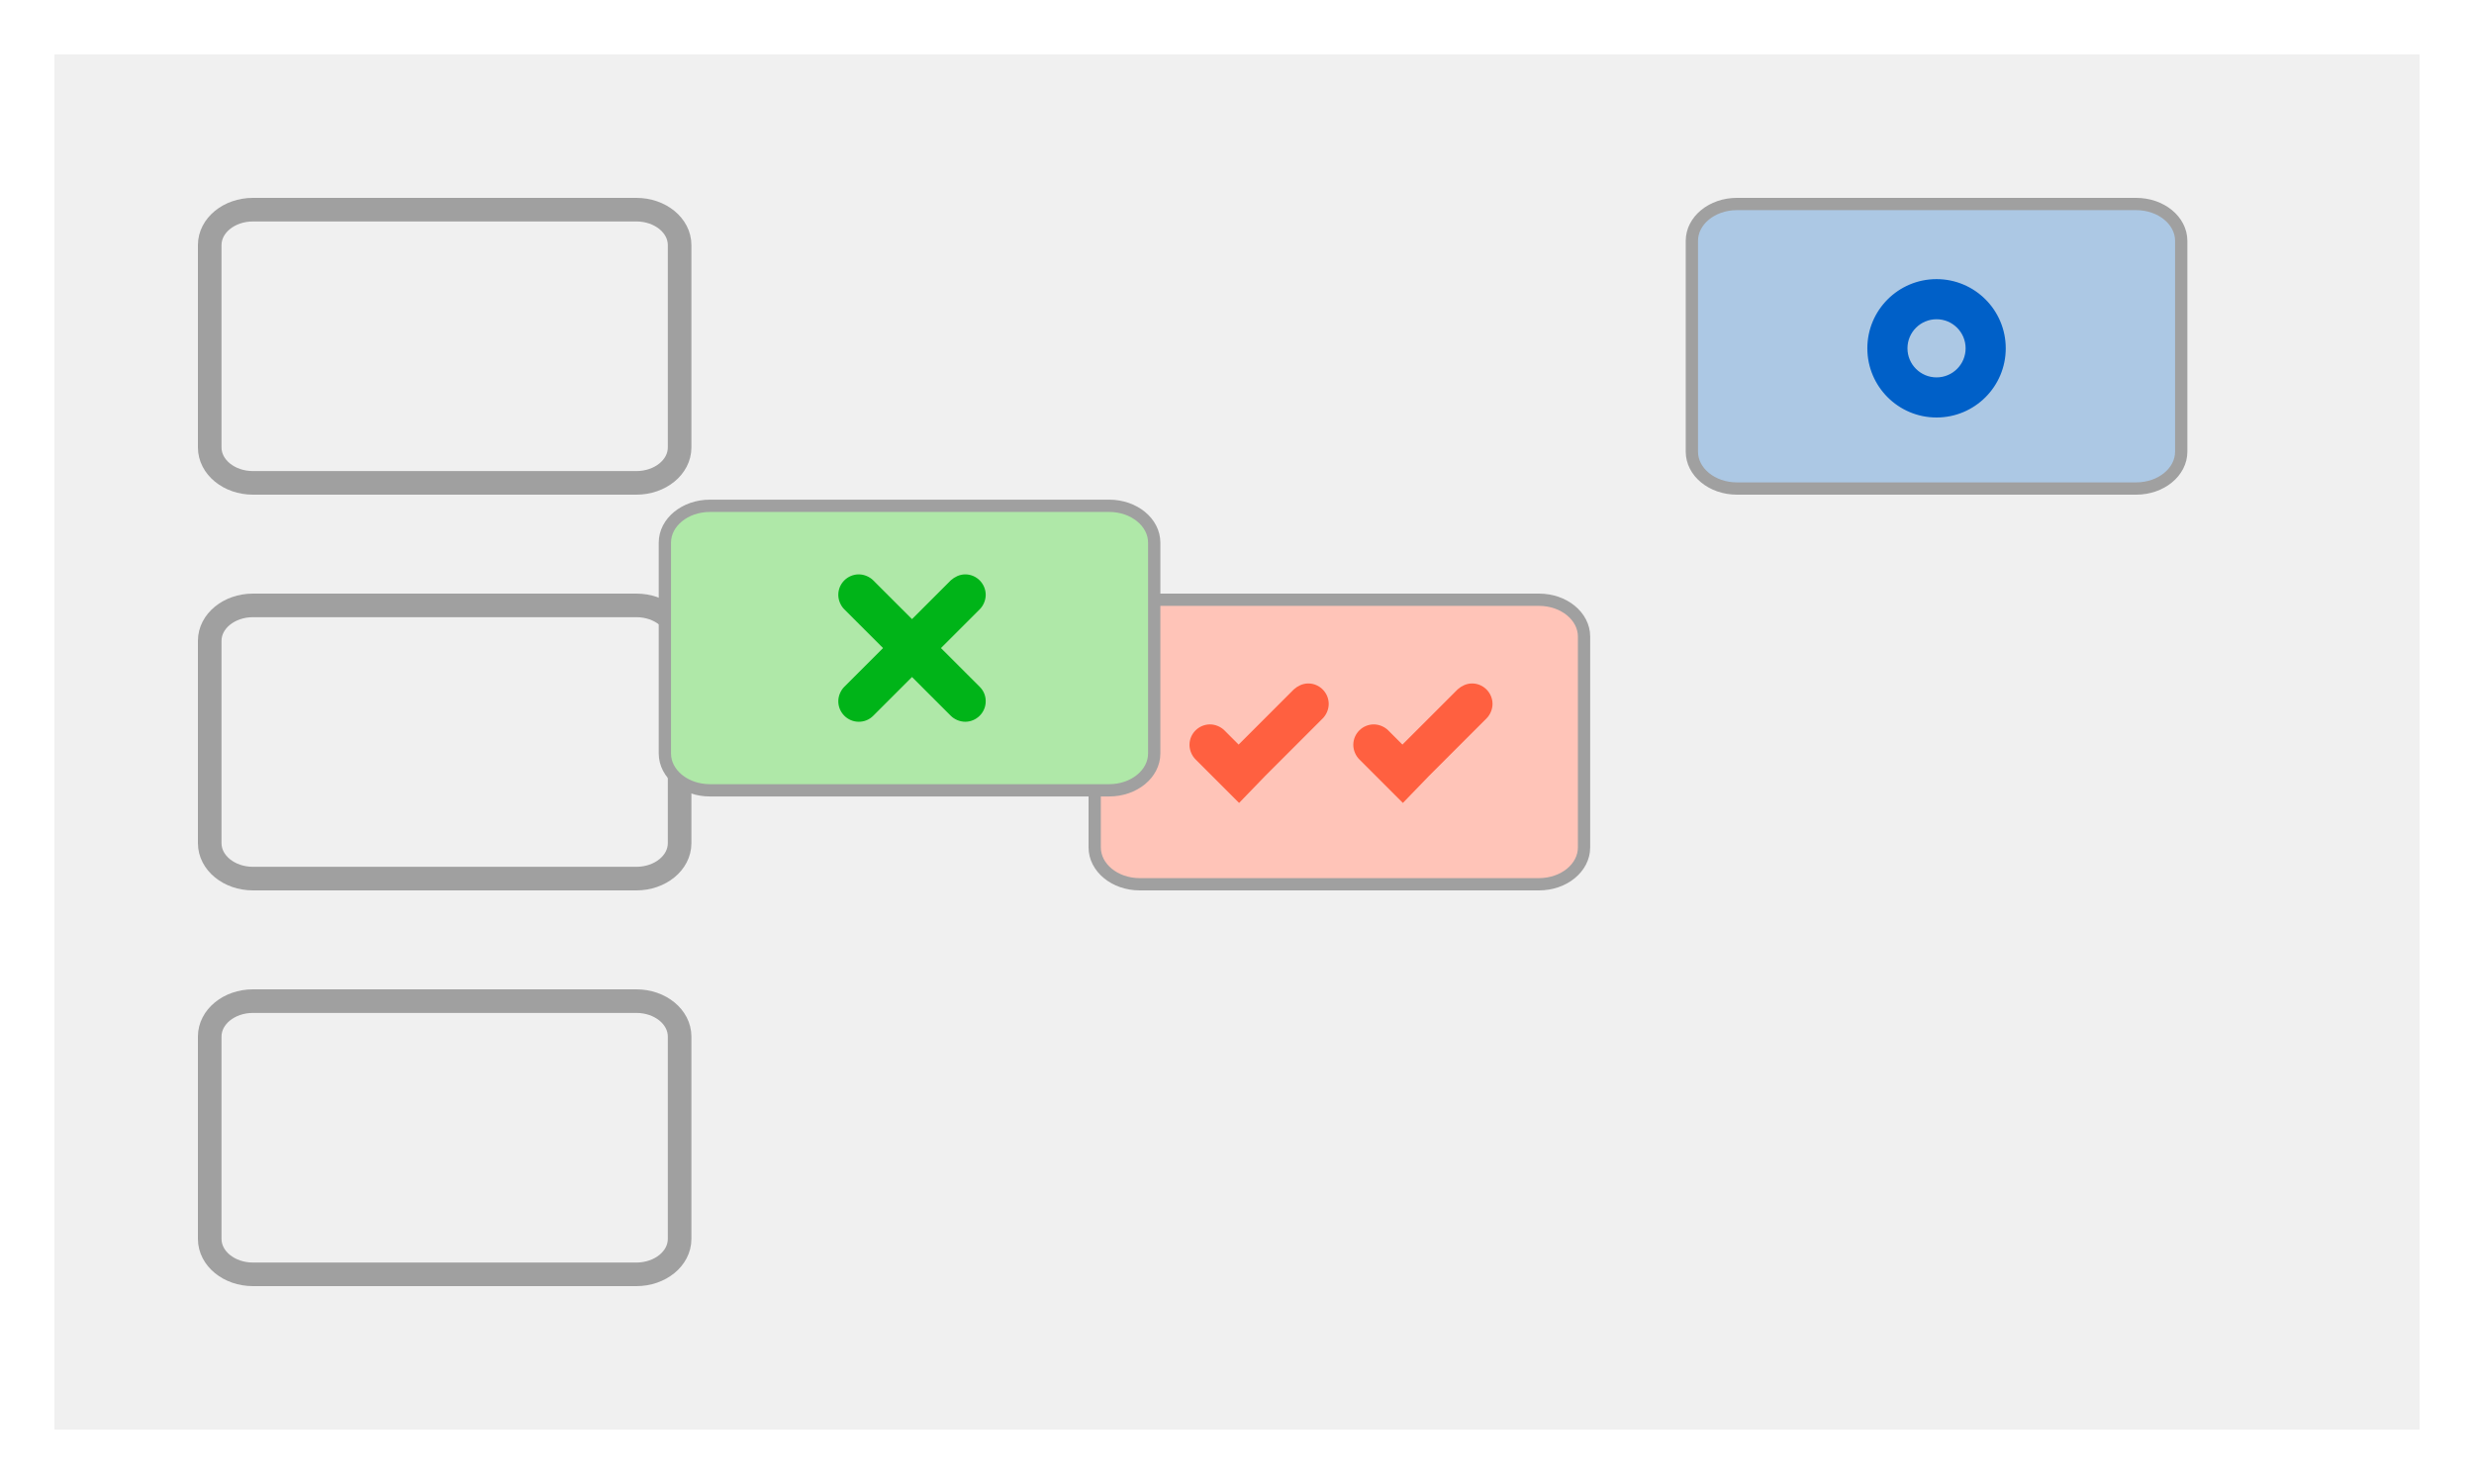
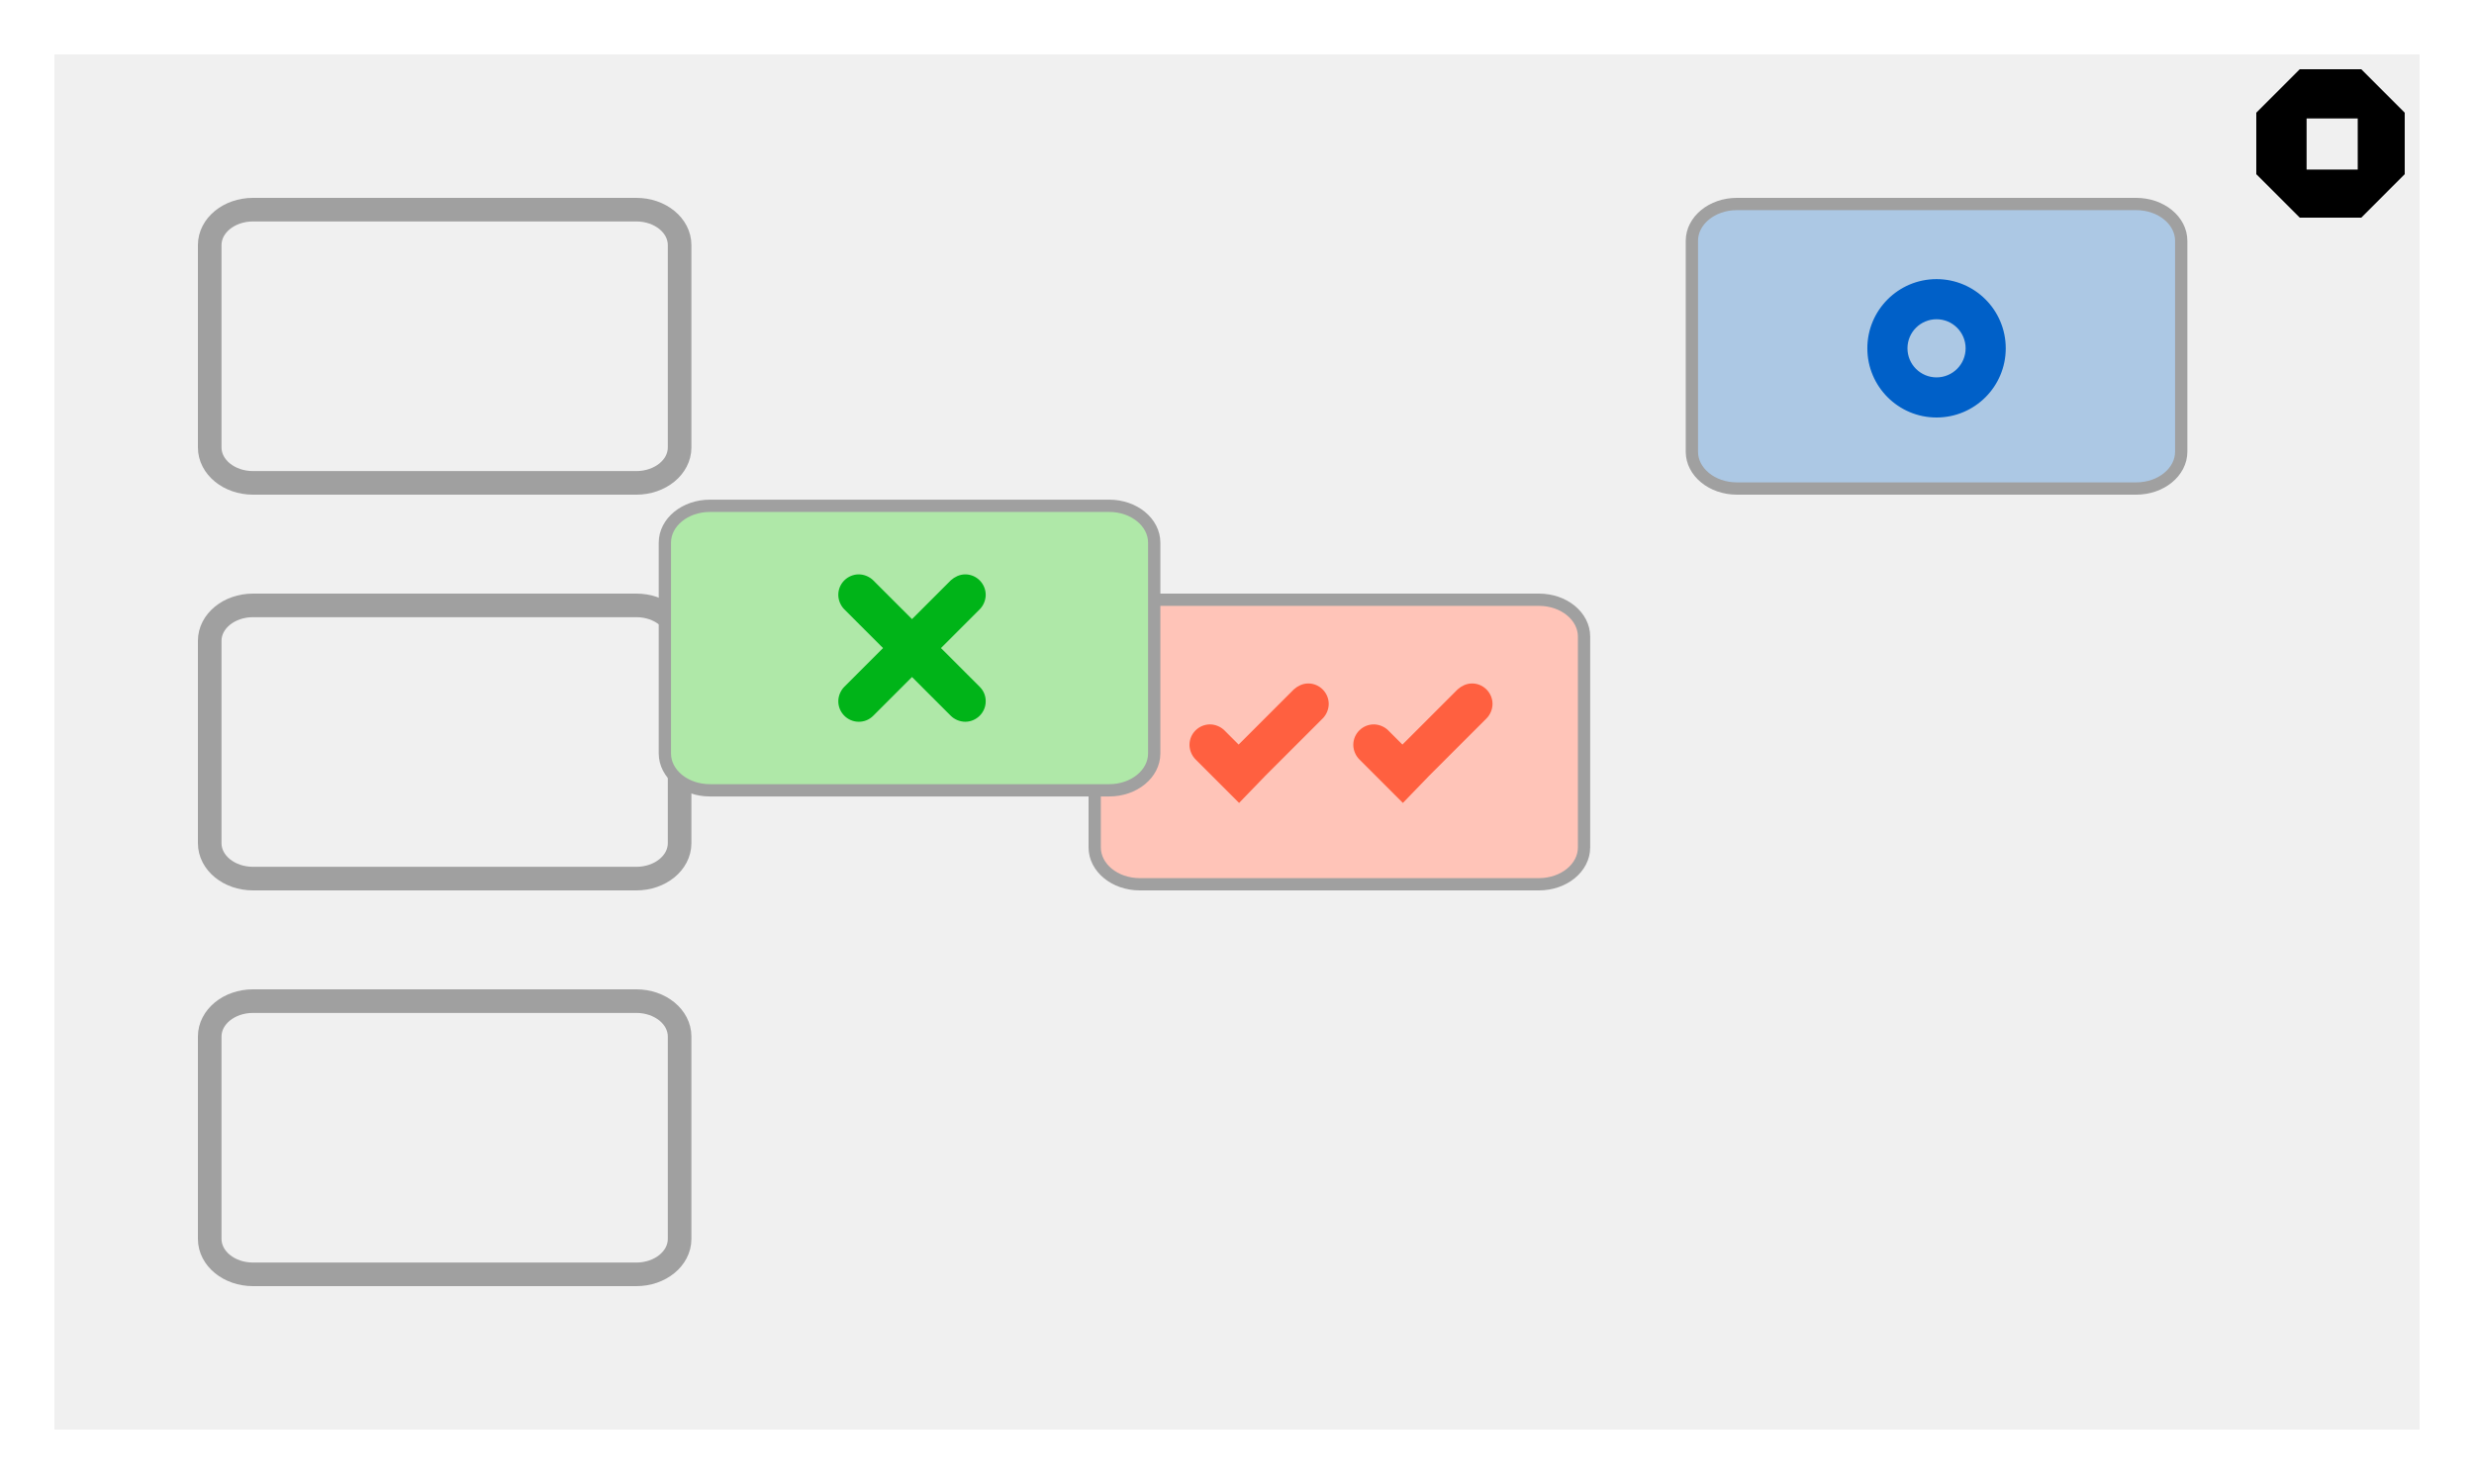
<svg xmlns="http://www.w3.org/2000/svg" version="1.0" width="125" height="75" id="svg3001">
  <defs id="defs3009" />
  <g id="g3003">
    <rect width="119.5" height="69.5" rx="11" ry="0" x="2.75" y="2.75" id="rect3005" style="fill:#f0f0f0;stroke:none" />
  </g>
  <g transform="matrix(0.1986755,0,0,0.1986755,10.04967,10.04967)" id="g3392">
    <rect width="119.5" height="69.5" rx="11" ry="9" x="2.75" y="2.75" id="rect3394" style="fill:#f0f0f0;stroke:#a0a0a0;stroke-width:6" />
  </g>
  <g transform="matrix(0.1986755,0,0,0.1986755,10.04967,30.04967)" id="g3392-0">
    <rect width="119.5" height="69.5" rx="11" ry="9" x="2.75" y="2.75" id="rect3394-9" style="fill:#f0f0f0;stroke:#a0a0a0;stroke-width:6" />
  </g>
  <g transform="matrix(0.1986755,0,0,0.1986755,10.04967,50.04967)" id="g3392-9">
    <rect width="119.5" height="69.5" rx="11" ry="9" x="2.75" y="2.75" id="rect3394-8" style="fill:#f0f0f0;stroke:#a0a0a0;stroke-width:6" />
  </g>
  <g transform="matrix(0.2068966,0,0,0.2068966,84.91379,9.741379)" id="g4014">
    <rect width="119.5" height="69.5" rx="11" ry="9" x="2.75" y="2.75" id="rect4016" style="fill:#acc8e4;stroke:#a0a0a0;stroke-width:3" />
    <circle cx="62.5" cy="38" r="16" id="circle4018" style="fill:#0060c8;stroke:#0060c8;stroke-width:1.8" />
    <circle cx="62.5" cy="38" r="8" id="circle4020" style="fill:#acc8e4;stroke:#0060c8;stroke-width:1.8" />
  </g>
  <g transform="matrix(0.2068966,0,0,0.2068966,54.74138,29.74138)" id="g4176">
    <rect width="119.5" height="69.5" rx="11" ry="9" x="2.75" y="2.75" id="rect4178" style="fill:#ffc4b8;stroke:#a0a0a0;stroke-width:3" />
    <path d="m 22.5,76.1 -5.9,-5.9 -4.1,-4.1 c -0.7,-0.7 -1.2,-1.8 -1.2,-2.9 0,-2.3 1.9,-4.1 4.1,-4.1 1.1,0 2.2,0.5 2.9,1.2 l 4.1,4.1 14.1,-14.1 c 0.8,-0.7 1.8,-1.2 2.9,-1.2 2.3,0 4.1,1.9 4.1,4.1 0,1.1 -0.5,2.2 -1.2,2.9 l -14.1,14.1 -5.7,5.9 z" transform="translate(15.5,-25)" id="path4180" style="fill:#ff6040;stroke:#ff6040;stroke-width:1.8" />
    <path d="m 22.5,76.1 -5.9,-5.9 -4.1,-4.1 c -0.7,-0.7 -1.2,-1.8 -1.2,-2.9 0,-2.3 1.9,-4.1 4.1,-4.1 1.1,0 2.2,0.5 2.9,1.2 l 4.1,4.1 14.1,-14.1 c 0.8,-0.7 1.8,-1.2 2.9,-1.2 2.3,0 4.1,1.9 4.1,4.1 0,1.1 -0.5,2.2 -1.2,2.9 l -14.1,14.1 -5.7,5.9 z" transform="translate(55.5,-25)" id="path4182" style="fill:#ff6040;stroke:#ff6040;stroke-width:1.8" />
  </g>
  <g transform="matrix(0.2068966,0,0,0.2068966,33.02421,24.9939)" id="g4740">
    <rect width="119.5" height="69.5" rx="11" ry="9" x="2.75" y="2.75" id="rect4742" style="fill:#afe8a8;stroke:#a0a0a0;stroke-width:3" />
    <path d="m 33.4,62.5 10.1,10.1 c 0.8,0.8 1.2,1.8 1.2,2.9 0,2.3 -1.9,4.1 -4.1,4.1 -1.1,0 -2.2,-0.5 -2.9,-1.2 L 27.6,68.3 17.5,78.4 c -0.8,0.8 -1.8,1.2 -2.9,1.2 -2.3,0 -4.1,-1.9 -4.1,-4.1 0,-1.1 0.5,-2.2 1.2,-2.9 L 21.8,62.5 11.7,52.4 c -0.7,-0.7 -1.2,-1.8 -1.2,-2.9 0,-2.3 1.9,-4.1 4.1,-4.1 1.1,0 2.2,0.5 2.9,1.2 L 27.6,56.7 37.7,46.6 c 0.8,-0.7 1.8,-1.2 2.9,-1.2 2.3,0 4.1,1.9 4.1,4.1 0,1.1 -0.5,2.2 -1.2,2.9 L 33.4,62.5 z" transform="translate(35.5,-25)" id="path4744" style="fill:#00b418;stroke:#00b418;stroke-width:1.8" />
  </g>
+   <g transform="matrix(0.1666778,0,0,0.1666778,113.1663,2.666111)" id="activity-stop" style="fill:#000000;fill-opacity:1;stroke:none;display:block">
+     <path d="M 36.822,5 H 18.181 L 5.002,18.182 V 36.82 L 18.181,50 H 36.823 L 49.999,36.82 V 18.182 L 36.822,5 z M 35.75,35.414 h -15.5 v -15.5 h 15.5 v 15.5 z" id="path3082" style="fill:#000000;fill-opacity:1;stroke:none;display:inline" />
+   </g>
</svg>
